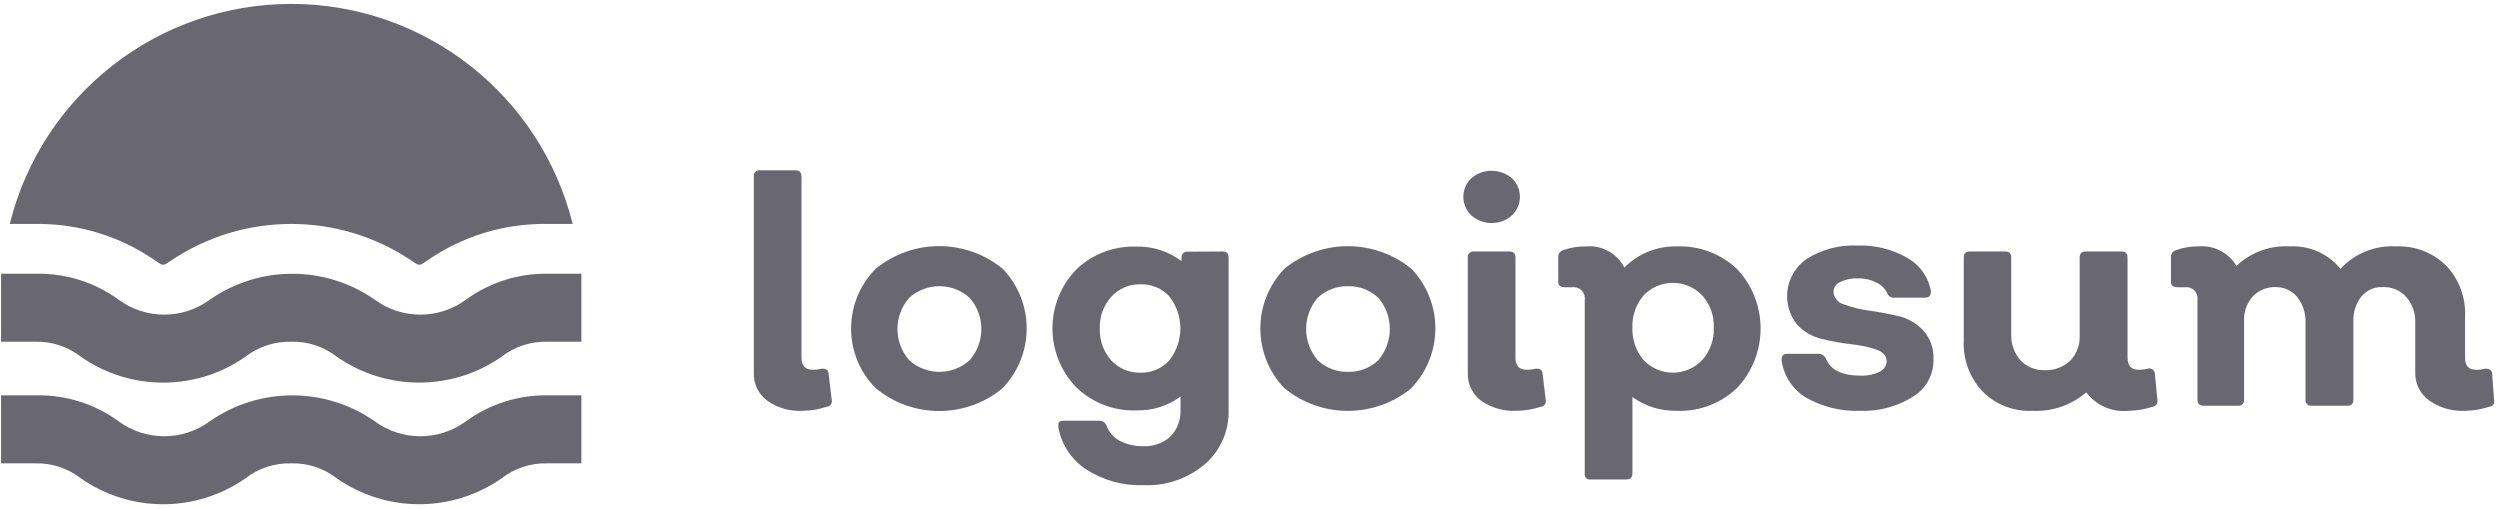
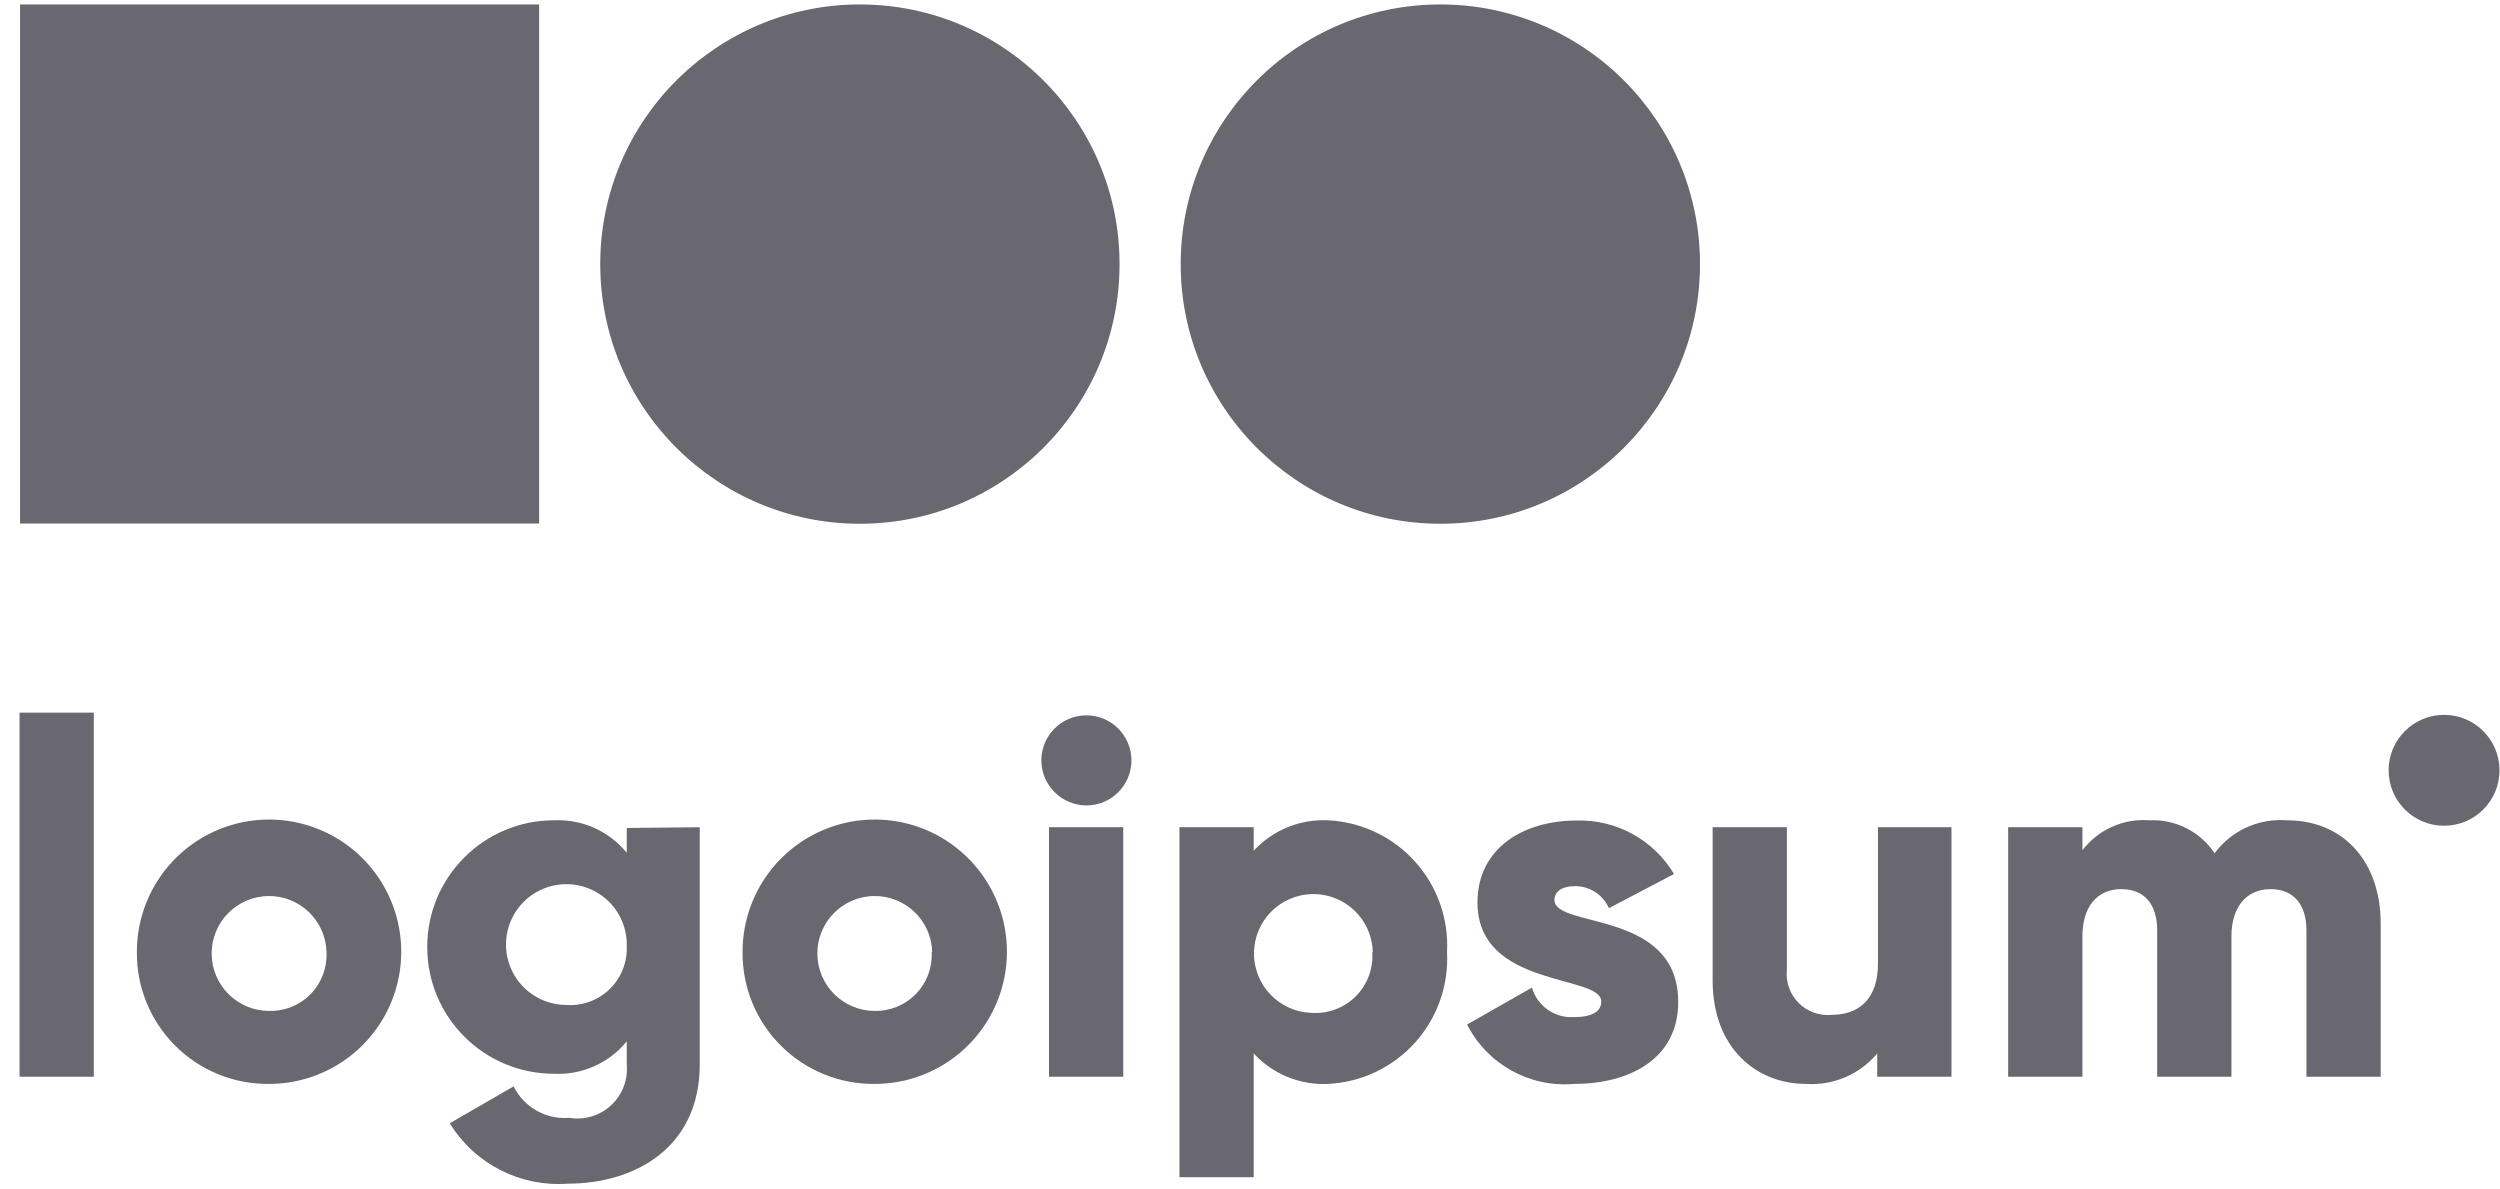
- <svg xmlns="http://www.w3.org/2000/svg" width="118" height="24" viewBox="0 0 118 24" fill="none">
-   <path d="M37.88 19.39C37.285 19.422 36.697 19.253 36.21 18.91C35.797 18.604 35.561 18.114 35.58 17.6V8.33C35.57 8.25 35.597 8.171 35.654 8.114C35.711 8.058 35.791 8.03 35.87 8.04H37.55C37.74 8.04 37.83 8.14 37.83 8.33V16.88C37.83 17.26 38 17.45 38.35 17.45C38.498 17.456 38.647 17.439 38.79 17.4C38.99 17.4 39.1 17.46 39.11 17.64L39.26 18.89C39.275 18.964 39.257 19.04 39.211 19.1C39.164 19.159 39.095 19.196 39.02 19.2C38.652 19.322 38.267 19.386 37.88 19.39V19.39Z" fill="#696871" />
-   <path fill-rule="evenodd" clip-rule="evenodd" d="M41.33 18.32C43.071 19.759 45.589 19.759 47.33 18.32V18.31C48.836 16.739 48.836 14.261 47.33 12.69C45.586 11.259 43.074 11.259 41.33 12.69C39.786 14.249 39.786 16.761 41.33 18.32ZM45.77 17C44.958 17.735 43.722 17.735 42.91 17C42.177 16.157 42.177 14.903 42.91 14.06C43.722 13.325 44.958 13.325 45.77 14.06C46.503 14.903 46.503 16.157 45.77 17Z" fill="#696871" />
-   <path fill-rule="evenodd" clip-rule="evenodd" d="M57.99 12.16C57.99 11.97 57.9 11.87 57.71 11.87L56.05 11.88C55.972 11.873 55.895 11.902 55.841 11.959C55.787 12.015 55.761 12.092 55.77 12.17V12.33C55.16 11.863 54.408 11.62 53.64 11.64C52.586 11.602 51.562 11.992 50.8 12.72C49.301 14.27 49.301 16.73 50.8 18.28C51.559 19.015 52.584 19.408 53.64 19.37C54.386 19.391 55.118 19.162 55.72 18.72V19.35C55.74 19.813 55.571 20.265 55.25 20.6C54.899 20.92 54.434 21.086 53.96 21.06C53.571 21.068 53.186 20.979 52.84 20.8C52.556 20.646 52.339 20.394 52.23 20.09C52.175 19.955 52.046 19.865 51.9 19.86H50.22C49.95 19.86 49.95 19.95 49.95 20.15C50.091 20.969 50.565 21.694 51.26 22.15C52.065 22.672 53.011 22.934 53.97 22.9C55.032 22.947 56.071 22.589 56.88 21.9C57.618 21.254 58.025 20.31 57.99 19.33V12.16ZM55.2 17C54.853 17.39 54.352 17.606 53.83 17.59C53.303 17.605 52.795 17.39 52.44 17C52.081 16.588 51.892 16.056 51.91 15.51C51.888 14.959 52.082 14.421 52.45 14.01C52.804 13.619 53.313 13.403 53.84 13.42C54.357 13.403 54.855 13.615 55.2 14C55.884 14.883 55.884 16.117 55.2 17Z" fill="#696871" />
-   <path fill-rule="evenodd" clip-rule="evenodd" d="M60.62 18.32C62.364 19.751 64.876 19.751 66.62 18.32V18.31C68.126 16.739 68.126 14.261 66.62 12.69C64.874 11.263 62.365 11.263 60.62 12.69C59.112 14.264 59.112 16.746 60.62 18.32ZM63.63 17.55C63.096 17.567 62.577 17.368 62.19 17C61.469 16.152 61.469 14.908 62.19 14.06C62.577 13.692 63.096 13.494 63.63 13.51C64.161 13.496 64.675 13.694 65.06 14.06C65.78 14.908 65.78 16.152 65.06 17C64.675 17.366 64.161 17.564 63.63 17.55Z" fill="#696871" />
-   <path fill-rule="evenodd" clip-rule="evenodd" d="M69.45 10.17C69.997 10.649 70.813 10.649 71.36 10.17C71.602 9.941 71.74 9.623 71.74 9.29C71.74 8.957 71.602 8.639 71.36 8.41C70.808 7.944 70.001 7.944 69.45 8.41C69.208 8.639 69.07 8.957 69.07 9.29C69.07 9.623 69.208 9.941 69.45 10.17ZM69.9 18.91C70.388 19.25 70.975 19.419 71.57 19.39C71.961 19.386 72.349 19.322 72.72 19.2C72.795 19.196 72.865 19.159 72.91 19.1C72.957 19.04 72.975 18.964 72.96 18.89L72.81 17.64C72.8 17.46 72.69 17.4 72.49 17.4C72.343 17.439 72.192 17.456 72.04 17.45C71.7 17.45 71.53 17.26 71.53 16.88V12.16C71.53 11.97 71.44 11.87 71.25 11.87H69.57C69.49 11.86 69.411 11.887 69.354 11.944C69.297 12.001 69.27 12.081 69.28 12.16V17.6C69.262 18.111 69.493 18.599 69.9 18.91Z" fill="#696871" />
-   <path fill-rule="evenodd" clip-rule="evenodd" d="M82 12.71C81.232 11.978 80.2 11.588 79.14 11.63C78.214 11.61 77.321 11.972 76.67 12.63C76.327 11.959 75.611 11.564 74.86 11.63C74.492 11.623 74.126 11.684 73.78 11.81C73.635 11.852 73.539 11.99 73.55 12.14V13.32C73.55 13.48 73.66 13.56 73.88 13.56H74.21C74.373 13.536 74.537 13.591 74.653 13.707C74.769 13.823 74.824 13.987 74.8 14.15V22.35C74.785 22.428 74.81 22.508 74.866 22.564C74.922 22.62 75.002 22.645 75.08 22.63H76.76C76.95 22.63 77.05 22.54 77.05 22.35V18.74C77.657 19.178 78.391 19.407 79.14 19.39C80.202 19.433 81.236 19.039 82 18.3C83.467 16.726 83.467 14.285 82 12.71ZM78.96 17.59C78.439 17.59 77.94 17.377 77.58 17C77.219 16.574 77.03 16.028 77.05 15.47C77.027 14.911 77.216 14.365 77.58 13.94C77.94 13.563 78.439 13.351 78.96 13.351C79.481 13.351 79.98 13.563 80.34 13.94C80.718 14.357 80.916 14.907 80.89 15.47C80.913 16.032 80.716 16.581 80.34 17C79.98 17.377 79.481 17.59 78.96 17.59Z" fill="#696871" />
-   <path d="M87.82 19.39C86.922 19.427 86.032 19.212 85.25 18.77C84.614 18.387 84.187 17.736 84.09 17C84.09 16.8 84.16 16.7 84.38 16.7H85.85C85.993 16.706 86.12 16.791 86.18 16.92C86.39 17.46 86.94 17.73 87.82 17.73C88.127 17.744 88.433 17.682 88.71 17.55C88.905 17.462 89.036 17.274 89.05 17.06C89.05 16.8 88.89 16.62 88.57 16.5C88.19 16.374 87.798 16.29 87.4 16.25C86.928 16.197 86.461 16.113 86 16C85.552 15.899 85.144 15.665 84.83 15.33C84.456 14.87 84.29 14.274 84.371 13.687C84.453 13.099 84.775 12.571 85.26 12.23C85.981 11.771 86.826 11.547 87.68 11.59C88.506 11.562 89.324 11.767 90.04 12.18C90.624 12.511 91.028 13.088 91.14 13.75C91.14 13.95 91.05 14.05 90.87 14.05H89.39C89.262 14.058 89.143 13.986 89.09 13.87C88.991 13.633 88.805 13.443 88.57 13.34C88.305 13.201 88.009 13.133 87.71 13.14C87.417 13.124 87.124 13.182 86.86 13.31C86.669 13.384 86.543 13.566 86.54 13.77C86.553 14.051 86.748 14.29 87.02 14.36C87.404 14.505 87.803 14.605 88.21 14.66C88.678 14.722 89.142 14.808 89.6 14.92C90.048 15.021 90.456 15.255 90.77 15.59C91.11 15.963 91.286 16.456 91.26 16.96C91.278 17.663 90.924 18.324 90.33 18.7C89.583 19.18 88.707 19.42 87.82 19.39V19.39Z" fill="#696871" />
-   <path d="M101.83 18.89C101.841 18.962 101.823 19.035 101.78 19.093C101.737 19.152 101.672 19.19 101.6 19.2C101.235 19.319 100.854 19.383 100.47 19.39C99.697 19.47 98.938 19.14 98.47 18.52C97.763 19.127 96.85 19.439 95.92 19.39C95.046 19.43 94.197 19.1 93.58 18.48C92.968 17.831 92.647 16.961 92.69 16.07V12.16C92.69 11.97 92.78 11.87 92.97 11.87H94.65C94.84 11.87 94.93 11.97 94.93 12.16V15.77C94.912 16.22 95.065 16.66 95.36 17C95.657 17.316 96.077 17.487 96.51 17.47C96.953 17.489 97.385 17.331 97.71 17.03C98.018 16.713 98.181 16.282 98.16 15.84V12.16C98.16 11.97 98.25 11.87 98.44 11.87H100.14C100.33 11.87 100.42 11.97 100.42 12.16V16.87C100.42 17.26 100.59 17.45 100.92 17.45C101.075 17.456 101.23 17.439 101.38 17.4C101.457 17.378 101.539 17.393 101.603 17.44C101.667 17.487 101.707 17.561 101.71 17.64L101.83 18.89Z" fill="#696871" />
-   <path d="M117.72 18.89C117.738 18.962 117.723 19.039 117.678 19.099C117.634 19.159 117.565 19.196 117.49 19.2C117.118 19.321 116.731 19.385 116.34 19.39C115.745 19.421 115.158 19.252 114.67 18.91C114.242 18.613 113.99 18.121 114 17.6V15.25C114.021 14.802 113.871 14.362 113.58 14.02C113.296 13.704 112.885 13.531 112.46 13.55C112.077 13.536 111.708 13.698 111.46 13.99C111.196 14.325 111.061 14.744 111.08 15.17V18.86C111.08 19.05 110.99 19.15 110.8 19.15H109.11C109.03 19.16 108.951 19.133 108.894 19.076C108.837 19.019 108.81 18.939 108.82 18.86V15.25C108.842 14.806 108.703 14.37 108.43 14.02C108.183 13.722 107.817 13.55 107.43 13.55C107.017 13.533 106.617 13.693 106.33 13.99C106.044 14.314 105.897 14.738 105.92 15.17V18.86C105.93 18.939 105.902 19.019 105.846 19.076C105.789 19.133 105.709 19.16 105.63 19.15H104C103.81 19.15 103.72 19.05 103.72 18.86V14.15C103.744 13.987 103.689 13.823 103.573 13.707C103.457 13.591 103.293 13.536 103.13 13.56H102.8C102.58 13.56 102.47 13.48 102.47 13.32V12.14C102.459 11.99 102.555 11.852 102.7 11.81C103.046 11.684 103.412 11.623 103.78 11.63C104.501 11.569 105.193 11.926 105.56 12.55C106.242 11.904 107.162 11.57 108.1 11.63C109.014 11.585 109.894 11.979 110.47 12.69C111.14 11.962 112.102 11.573 113.09 11.63C113.972 11.589 114.832 11.919 115.46 12.54C116.074 13.188 116.396 14.059 116.35 14.95V16.88C116.35 17.26 116.52 17.45 116.84 17.45C116.995 17.457 117.15 17.44 117.3 17.4C117.507 17.4 117.617 17.48 117.63 17.64L117.72 18.89Z" fill="#696871" />
-   <path fill-rule="evenodd" clip-rule="evenodd" d="M0.46 10.57C1.978 4.468 7.457 0.185 13.745 0.185C20.033 0.185 25.512 4.468 27.03 10.57H25.83C23.806 10.54 21.823 11.145 20.16 12.3C20.064 12.37 19.964 12.433 19.86 12.49H19.72C19.616 12.433 19.516 12.37 19.42 12.3C15.988 9.993 11.501 9.993 8.07 12.3C7.974 12.37 7.874 12.433 7.77 12.49H7.63C7.526 12.433 7.426 12.37 7.33 12.3C5.667 11.145 3.684 10.54 1.66 10.57H0.46ZM23.67 16.84C24.286 16.36 25.049 16.109 25.83 16.13H27.44V12.92H25.83C24.455 12.903 23.112 13.331 22 14.14C20.716 15.087 18.964 15.087 17.68 14.14C15.345 12.515 12.245 12.515 9.91 14.14C8.626 15.087 6.874 15.087 5.59 14.14C4.464 13.321 3.102 12.893 1.71 12.92H0.05V16.13H1.66C2.44 16.109 3.204 16.36 3.82 16.84C6.151 18.467 9.249 18.467 11.58 16.84C12.197 16.362 12.96 16.111 13.74 16.13C14.521 16.108 15.285 16.359 15.9 16.84C18.235 18.465 21.335 18.465 23.67 16.84ZM25.83 21.87C25.049 21.849 24.286 22.1 23.67 22.58C21.335 24.206 18.235 24.206 15.9 22.58C15.285 22.099 14.521 21.848 13.74 21.87C12.96 21.851 12.197 22.102 11.58 22.58C9.249 24.207 6.151 24.207 3.82 22.58C3.204 22.1 2.44 21.849 1.66 21.87H0.05V18.66H1.71C3.102 18.633 4.464 19.061 5.59 19.88C6.874 20.827 8.626 20.827 9.91 19.88C12.245 18.255 15.345 18.255 17.68 19.88C18.964 20.827 20.716 20.827 22 19.88C23.112 19.071 24.455 18.643 25.83 18.66H27.44V21.87H25.83Z" fill="#696871" />
+ <svg xmlns="http://www.w3.org/2000/svg" width="101" height="48" viewBox="0 0 101 48" fill="none">
+   <path d="M0.79 28.79H3.79V43.5H0.79V28.79Z" fill="#696871" />
+   <path fill-rule="evenodd" clip-rule="evenodd" d="M8.82 33.519C6.824 34.349 5.526 36.299 5.53 38.46C5.516 39.88 6.075 41.245 7.08 42.247C8.084 43.25 9.451 43.806 10.87 43.79C13.031 43.79 14.979 42.488 15.805 40.491C16.63 38.495 16.172 36.197 14.642 34.67C13.113 33.144 10.815 32.69 8.82 33.519ZM10.831 36.2C12.104 36.178 13.157 37.187 13.19 38.46C13.224 39.09 12.992 39.706 12.552 40.158C12.111 40.611 11.501 40.858 10.87 40.84C9.597 40.84 8.562 39.813 8.551 38.539C8.54 37.266 9.558 36.222 10.831 36.2Z" fill="#696871" />
+   <path fill-rule="evenodd" clip-rule="evenodd" d="M28.27 43V33.42L25.32 33.45V34.45C24.602 33.574 23.512 33.088 22.38 33.14C19.552 33.14 17.26 35.432 17.26 38.26C17.26 41.088 19.552 43.38 22.38 43.38C23.513 43.437 24.605 42.95 25.32 42.07V43C25.378 43.618 25.146 44.228 24.692 44.651C24.237 45.074 23.612 45.262 23 45.16C22.061 45.238 21.169 44.734 20.75 43.89L18.17 45.38C19.178 47.022 21.019 47.963 22.94 47.82C25.62 47.82 28.27 46.39 28.27 43ZM23.885 35.936C24.793 36.345 25.361 37.265 25.32 38.26C25.339 38.904 25.084 39.525 24.619 39.971C24.154 40.417 23.523 40.645 22.88 40.6C21.884 40.599 20.989 39.993 20.618 39.069C20.247 38.145 20.474 37.088 21.193 36.399C21.912 35.71 22.977 35.526 23.885 35.936Z" fill="#696871" />
+   <path fill-rule="evenodd" clip-rule="evenodd" d="M33.29 33.519C31.294 34.349 29.996 36.299 30 38.46C29.986 39.88 30.545 41.245 31.55 42.247C32.554 43.25 33.921 43.806 35.34 43.79C37.501 43.79 39.449 42.488 40.275 40.491C41.1 38.495 40.642 36.197 39.112 34.67C37.583 33.144 35.285 32.69 33.29 33.519ZM35.301 36.2C36.574 36.178 37.627 37.187 37.66 38.46H37.64C37.673 39.087 37.445 39.7 37.008 40.151C36.572 40.602 35.968 40.852 35.34 40.84C34.067 40.84 33.032 39.813 33.021 38.539C33.01 37.266 34.028 36.222 35.301 36.2Z" fill="#696871" />
+   <path fill-rule="evenodd" clip-rule="evenodd" d="M43.89 28.9C42.885 28.9 42.07 29.715 42.07 30.72C42.075 31.723 42.887 32.535 43.89 32.54C44.895 32.54 45.71 31.725 45.71 30.72C45.71 29.715 44.895 28.9 43.89 28.9ZM45.38 33.42H42.38V43.5H45.38V33.42Z" fill="#696871" />
+   <path fill-rule="evenodd" clip-rule="evenodd" d="M57.164 42.126C58.067 41.125 58.533 39.806 58.46 38.46C58.531 37.116 58.063 35.799 57.16 34.801C56.258 33.802 54.994 33.205 53.65 33.14C52.517 33.086 51.419 33.536 50.65 34.37V33.42H47.65V47.56H50.65V42.56C51.419 43.394 52.517 43.844 53.65 43.79C54.996 43.725 56.261 43.126 57.164 42.126ZM53.041 36.121C54.35 36.11 55.427 37.151 55.46 38.46H55.44C55.488 39.122 55.246 39.773 54.779 40.244C54.311 40.716 53.663 40.962 53 40.92C51.691 40.887 50.65 39.81 50.661 38.501C50.672 37.191 51.731 36.132 53.041 36.121Z" fill="#696871" />
+   <path d="M67.8 40.48C67.8 42.8 65.8 43.79 63.6 43.79C61.802 43.949 60.088 42.999 59.27 41.39L61.89 39.9C62.109 40.65 62.821 41.145 63.6 41.09C64.33 41.09 64.69 40.86 64.69 40.46C64.69 39.35 59.69 39.94 59.69 36.46C59.69 34.26 61.55 33.15 63.69 33.15C65.298 33.101 66.806 33.928 67.63 35.31L65 36.69C64.763 36.15 64.23 35.801 63.64 35.8C63.12 35.8 62.8 36 62.8 36.37C62.84 37.52 67.8 36.75 67.8 40.48Z" fill="#696871" />
+   <path d="M78.84 33.42V43.5H75.84V42.56C75.132 43.407 74.062 43.864 72.96 43.79C70.96 43.79 69.19 42.34 69.19 39.61V33.42H72.19V39.17C72.137 39.666 72.309 40.16 72.66 40.515C73.011 40.87 73.503 41.048 74 41C75.1 41 75.87 40.36 75.87 38.93V33.42H78.84Z" fill="#696871" />
+   <path d="M96.18 37.32V43.5H93.18V37.58C93.18 36.58 92.69 35.92 91.73 35.92C90.77 35.92 90.15 36.63 90.15 37.82V43.5H87.15V37.58C87.15 36.58 86.67 35.92 85.7 35.92C84.73 35.92 84.13 36.63 84.13 37.82V43.5H81.13V33.42H84.13V34.35C84.767 33.516 85.783 33.06 86.83 33.14C87.882 33.089 88.885 33.594 89.47 34.47C90.15 33.554 91.253 33.052 92.39 33.14C94.67 33.14 96.18 34.8 96.18 37.32Z" fill="#696871" />
+   <path d="M98.74 33.36C99.977 33.36 100.98 32.357 100.98 31.12C100.98 29.883 99.977 28.88 98.74 28.88C97.503 28.88 96.5 29.883 96.5 31.12C96.5 32.357 97.503 33.36 98.74 33.36Z" fill="#696871" />
+   <path d="M34.74 21.16C40.533 21.16 45.23 16.463 45.23 10.67C45.23 4.877 40.533 0.18 34.74 0.18C28.947 0.18 24.25 4.877 24.25 10.67C24.25 16.463 28.947 21.16 34.74 21.16Z" fill="#696871" />
+   <path d="M58.19 21.16C63.983 21.16 68.68 16.463 68.68 10.67C68.68 4.877 63.983 0.18 58.19 0.18C52.397 0.18 47.7 4.877 47.7 10.67C47.7 16.463 52.397 21.16 58.19 21.16Z" fill="#696871" />
+   <rect x="0.81" y="0.18" width="20.97" height="20.97" fill="#696871" />
</svg>
